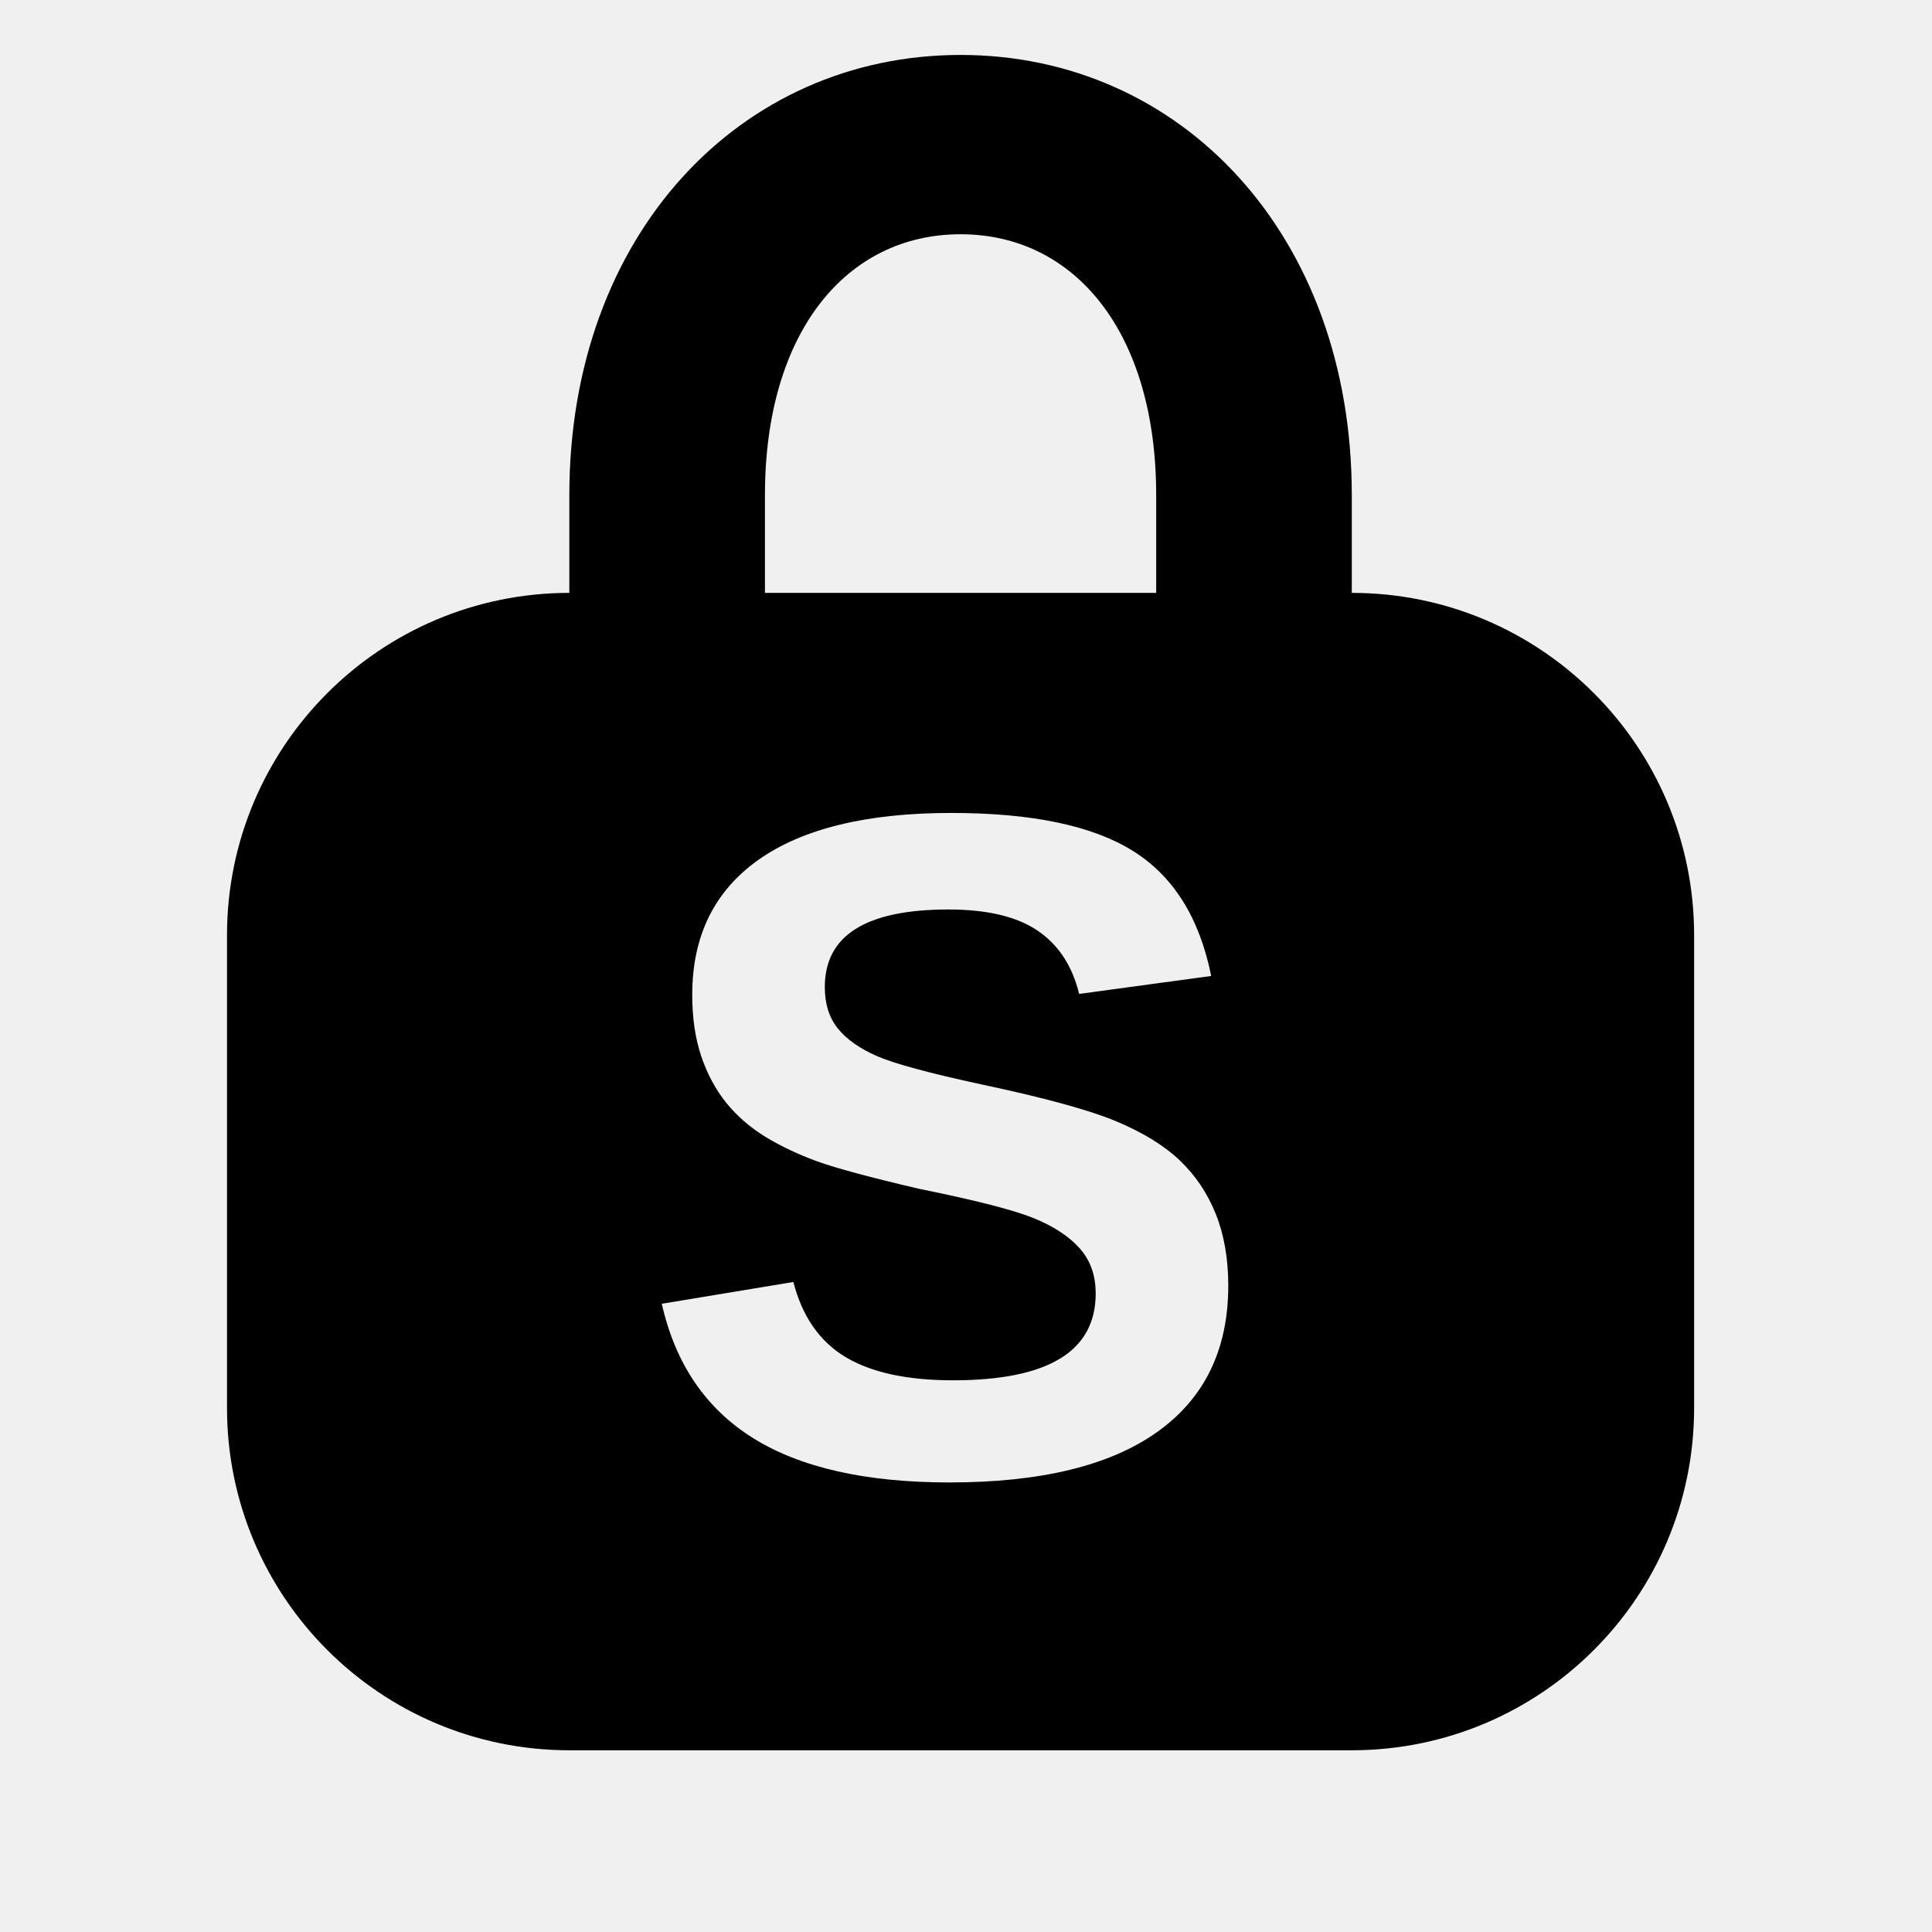
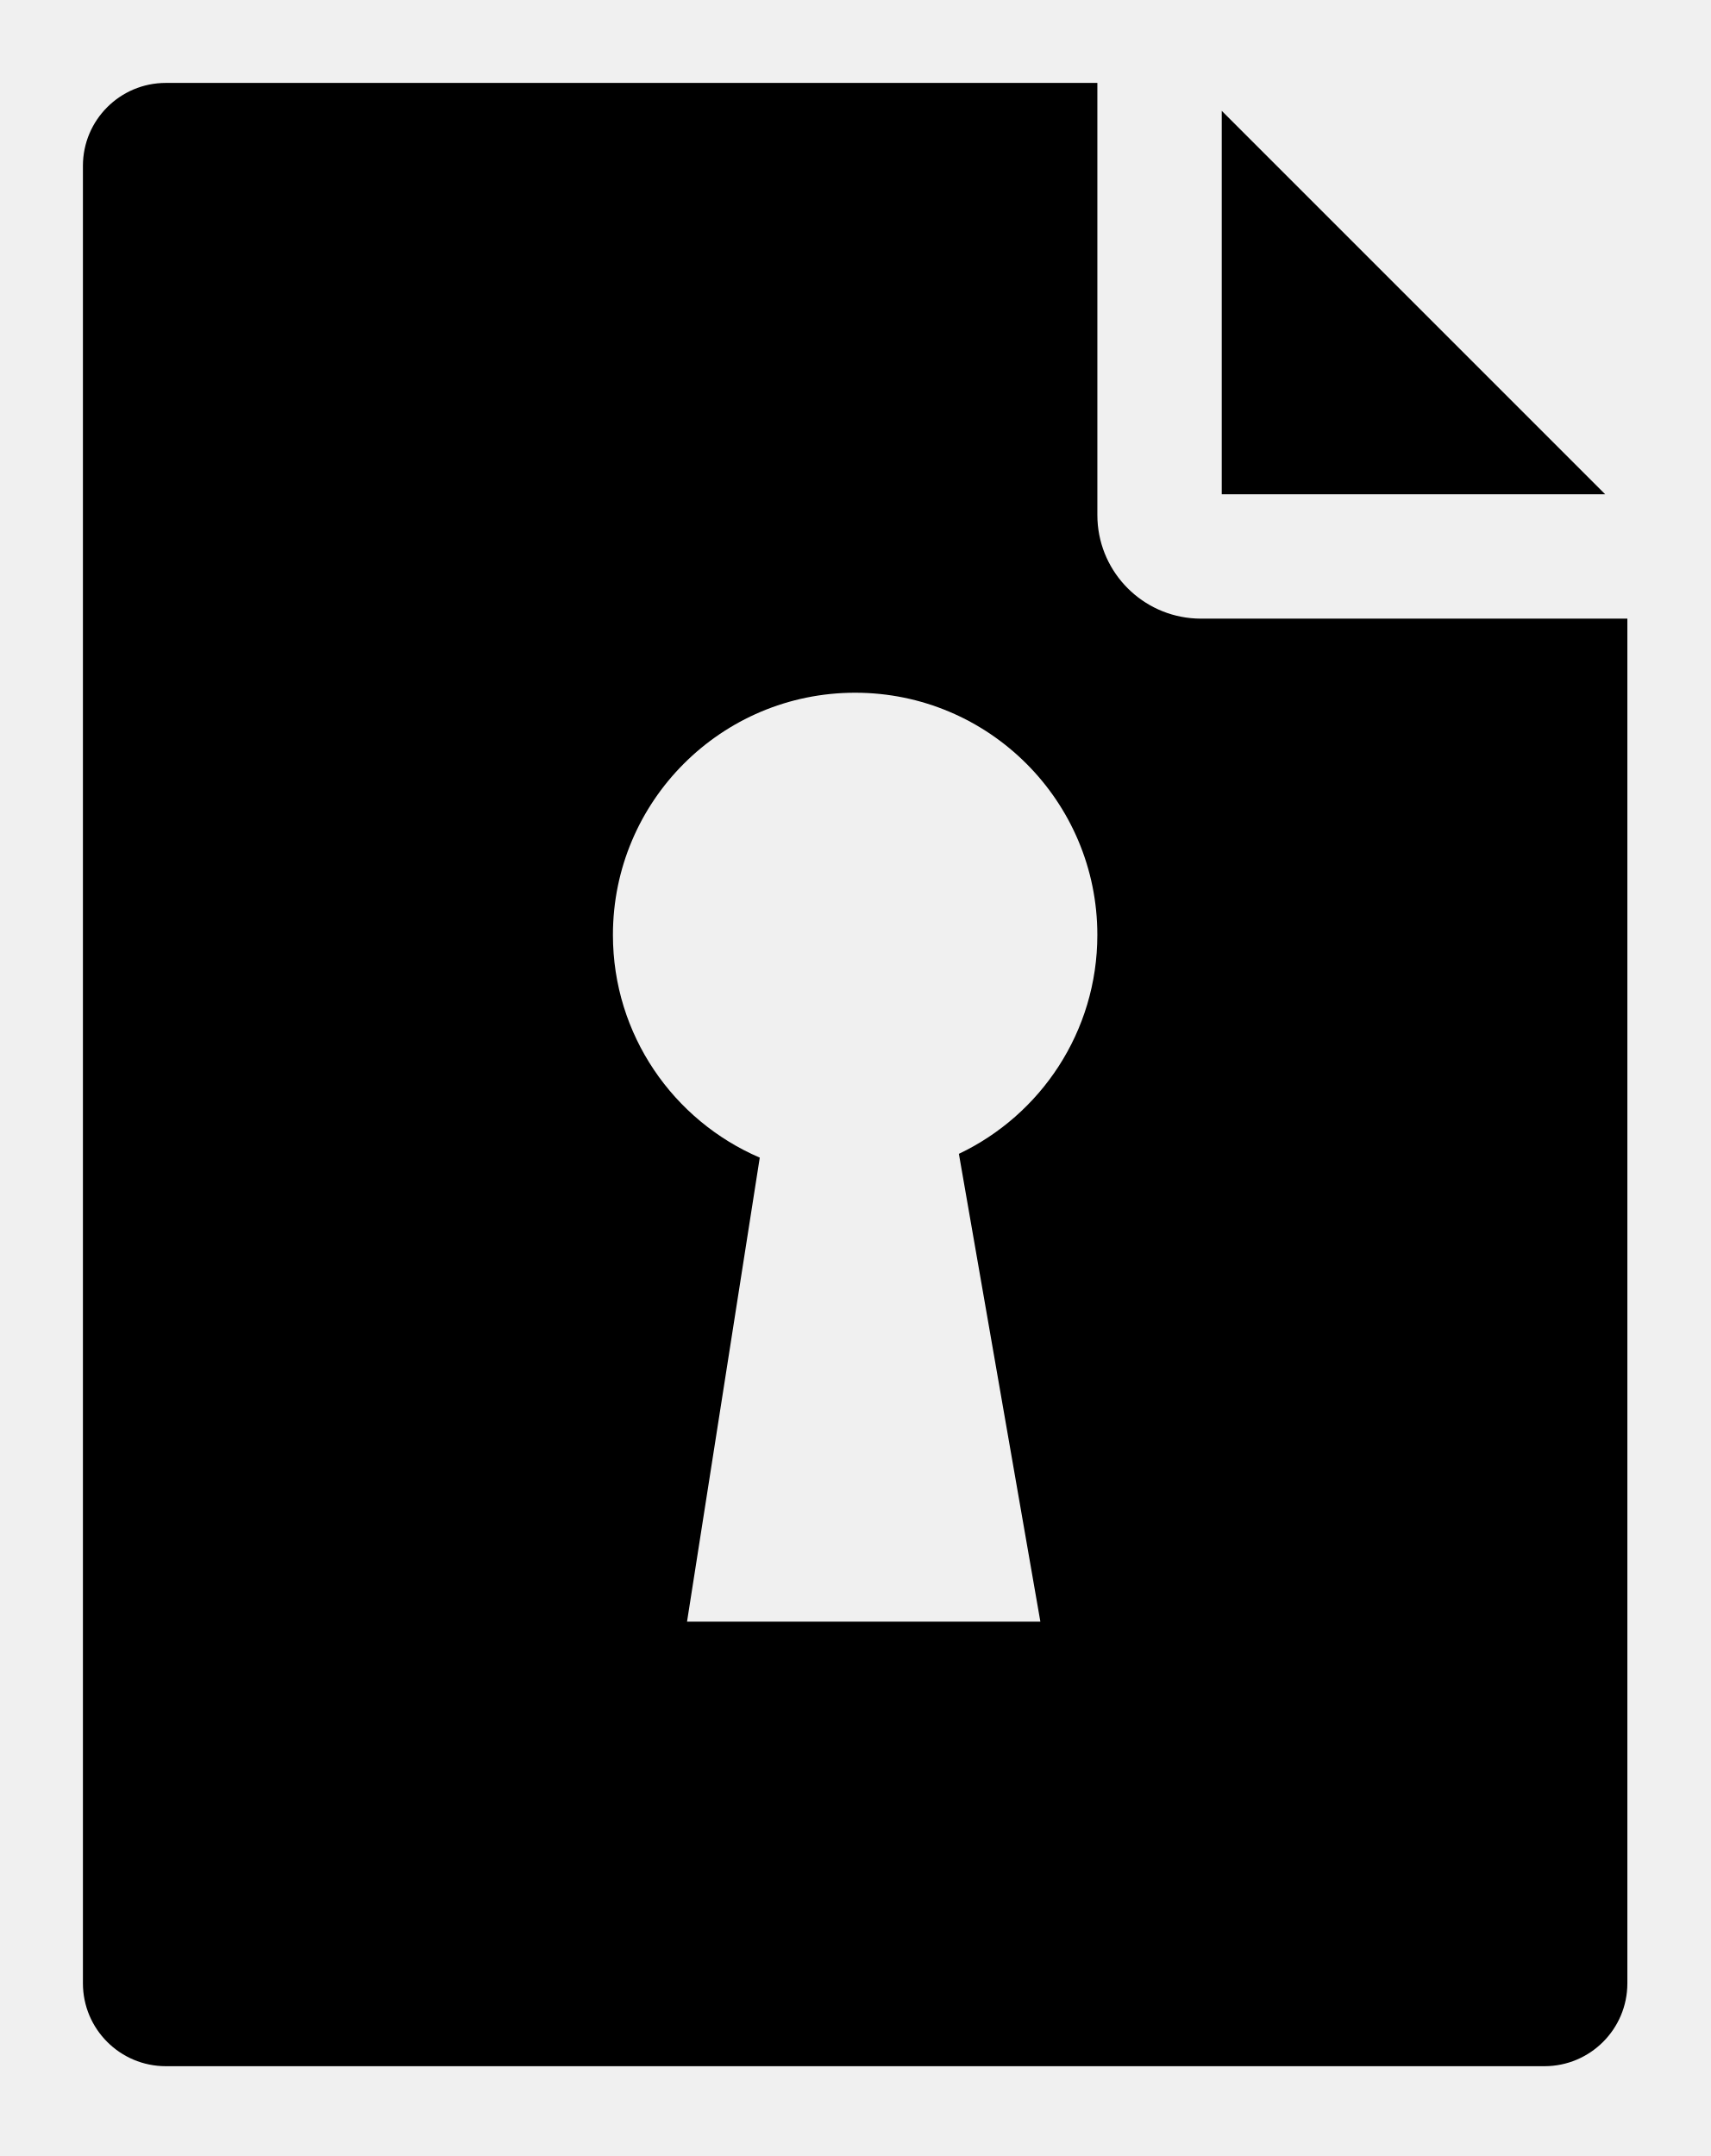
- <svg xmlns="http://www.w3.org/2000/svg" viewBox="0 0 128 128" role="img" aria-labelledby="title">
-   <defs>
-     <mask id="s-cutout">
-       <rect width="240" height="240" fill="#fff" />
-       <text x="76" y="190" fill="#000" font-family="Arial, Helvetica, 'Liberation Sans', sans-serif" font-size="116" font-weight="600">S</text>
-     </mask>
-   </defs>
-   <g class="mark" transform="translate(1 -5) scale(.54)">
-     <path fill-rule="evenodd" d="M68 92V70c0-32 21-54 48-54s48 22 48 54v22h-24V70c0-20-10-32-24-32S92 50 92 70v22H68Z" />
-     <rect x="26" y="82" width="180" height="142" rx="42" mask="url(#s-cutout)" />
-   </g>
+ <svg xmlns="http://www.w3.org/2000/svg" viewBox="481 336 165 208" role="img" aria-labelledby="title">
+   <path class="mark" d="M586.868 385.684L586.881 386.198C587.14 391.311 591.241 395.411 596.354 395.67L596.868 395.684H638V527.336C638 531.754 634.418 535.336 630 535.336H497C492.582 535.336 489 531.754 489 527.336V352C489 347.582 492.582 344 497 344H586.868V385.684ZM563.499 402.831C550.594 402.831 540.132 413.293 540.132 426.198C540.132 435.836 545.968 444.109 554.298 447.682L547.281 492.45H581.37L573.509 447.316C581.405 443.567 586.866 435.521 586.866 426.198C586.866 413.293 576.404 402.831 563.499 402.831ZM635.859 383.684H598.868V346.692L635.859 383.684Z" />
  <style>
    .mark { fill: #000; }
    @media (prefers-color-scheme: dark) { .mark { fill: #fff; } }
  </style>
</svg>
